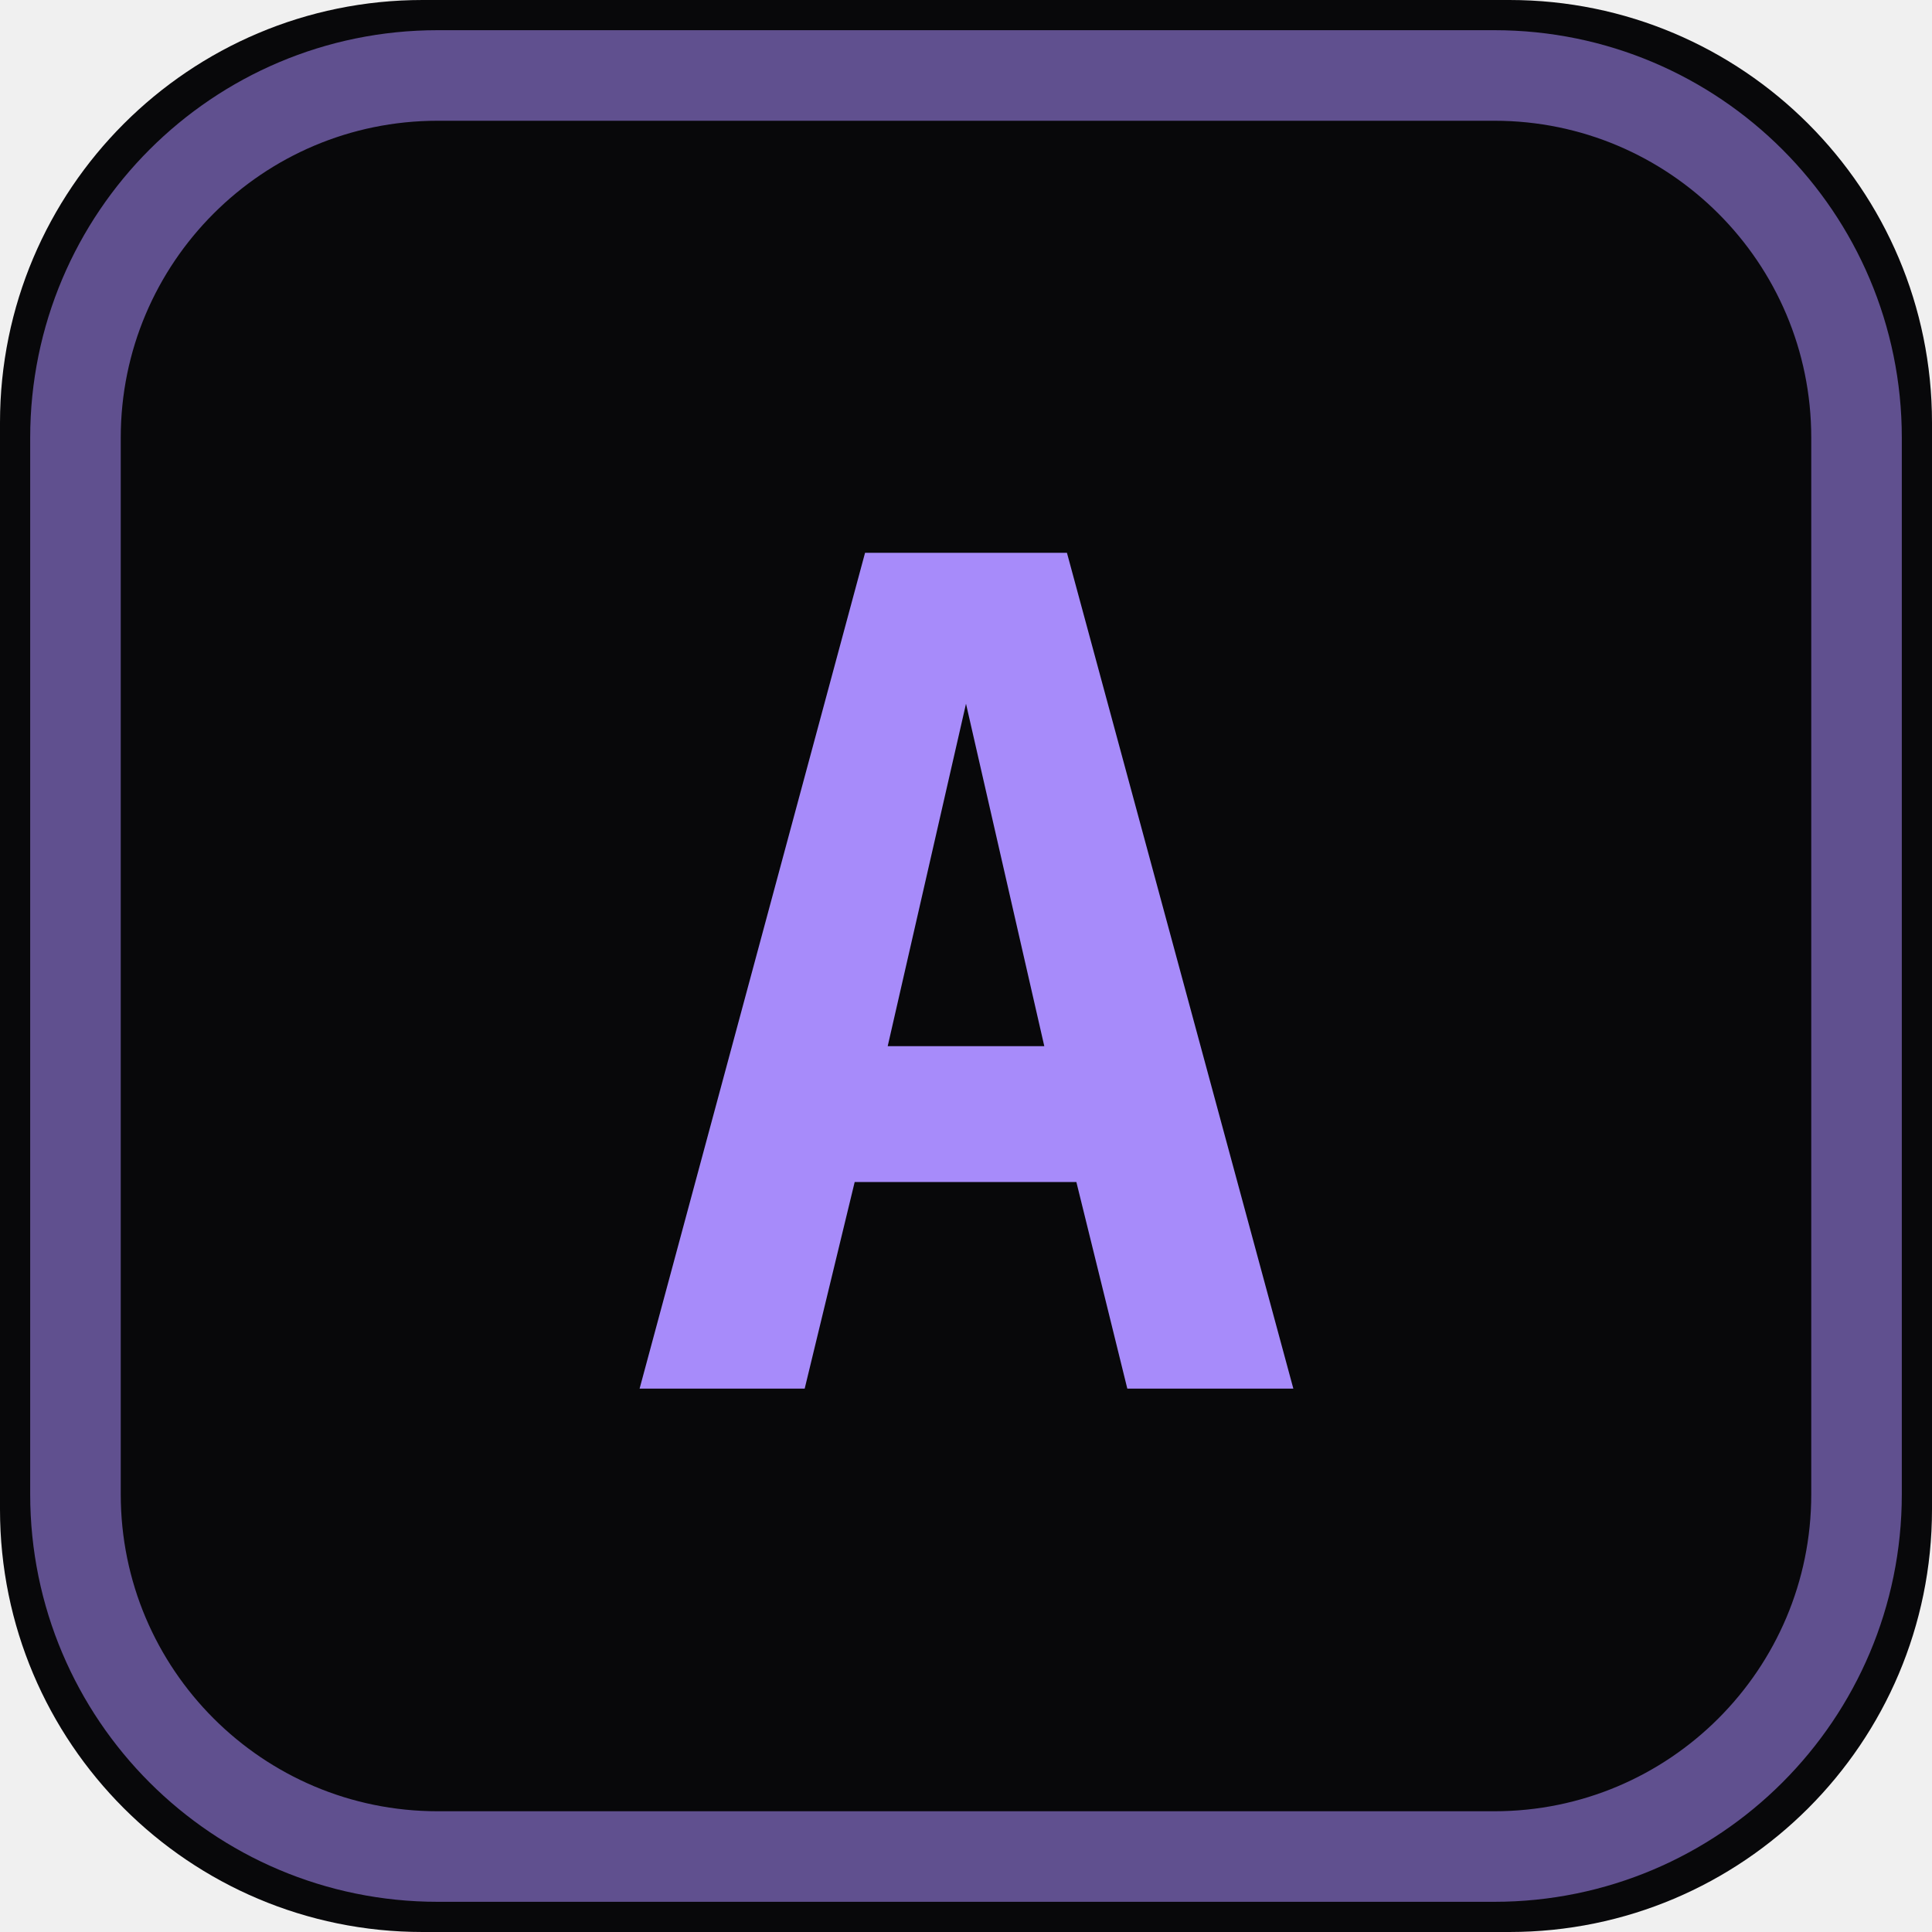
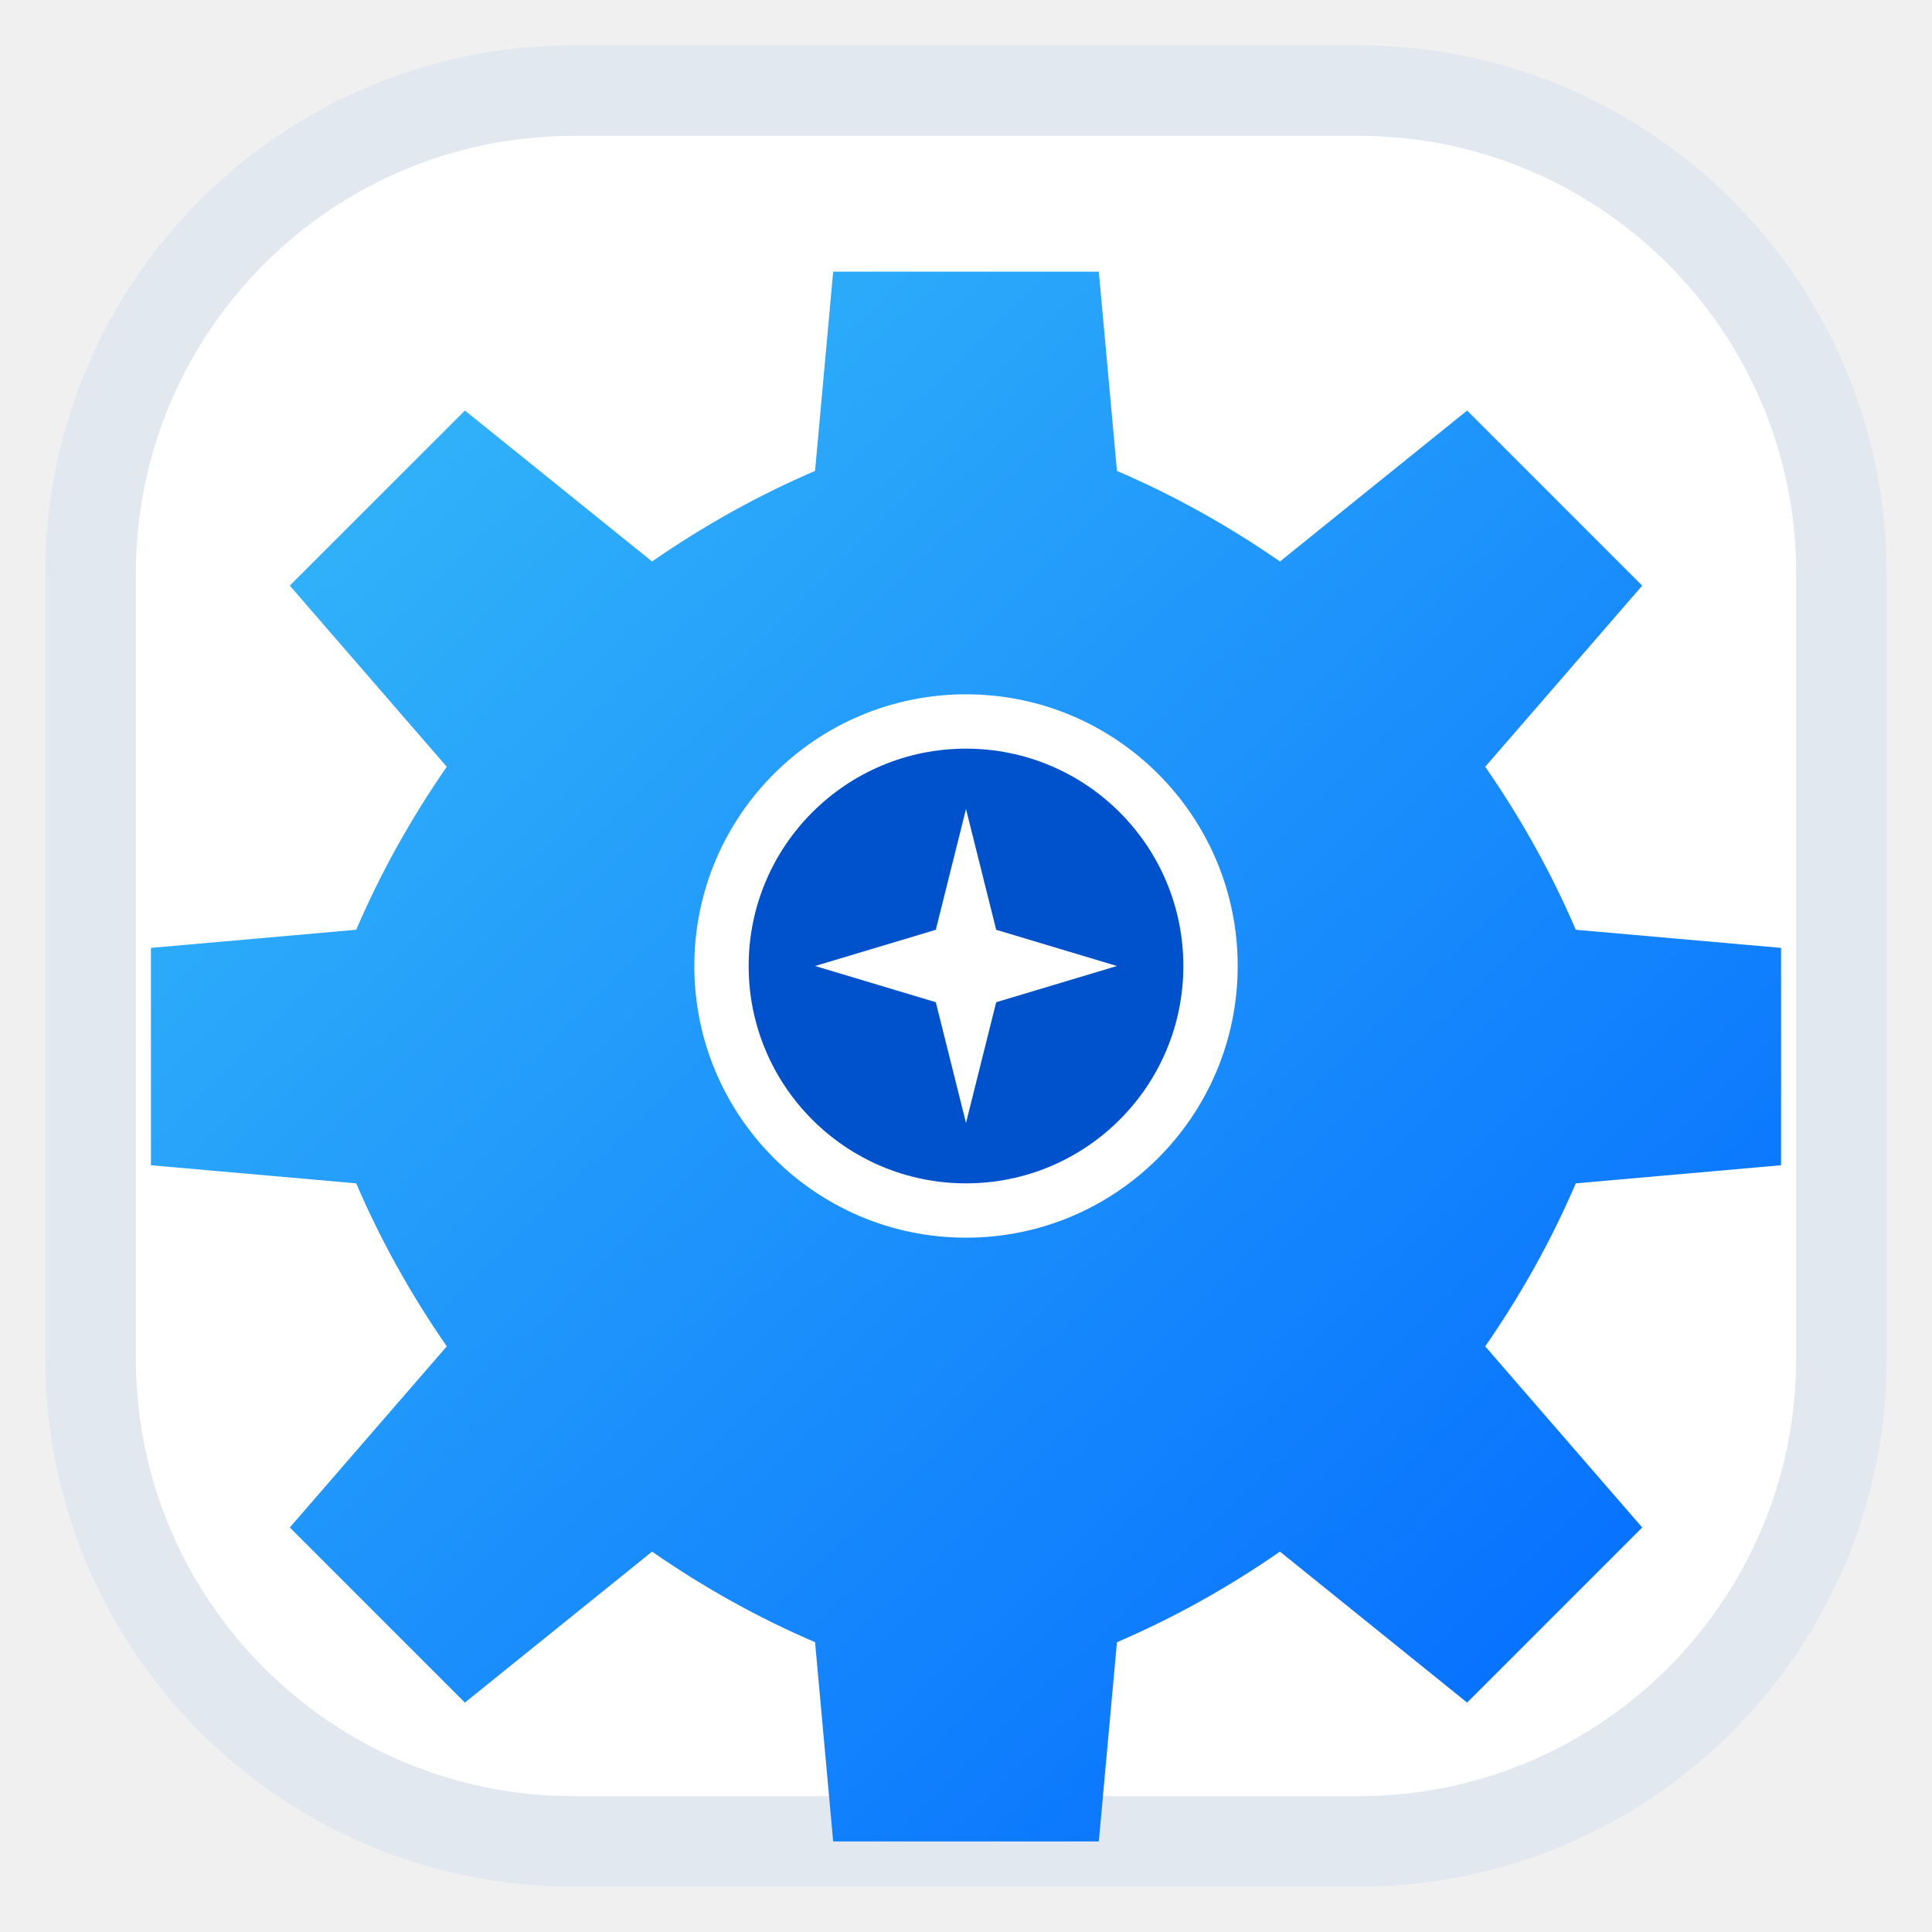
<svg xmlns="http://www.w3.org/2000/svg" viewBox="0 0 32 32" width="32" height="32">
-   <rect width="32" height="32" rx="7" fill="#08080a" />
-   <rect x="1.25" y="1.25" width="29.5" height="29.5" rx="6" fill="none" stroke="#a78bfa" stroke-opacity=".55" stroke-width="1.5" />
-   <text x="16" y="23" font-family="ui-monospace, SFMono-Regular, Menlo, Consolas, monospace" font-size="19" font-weight="700" fill="#a78bfa" text-anchor="middle">A</text>
+   <defs>
+     <linearGradient id="gearGrad" x1="0%" y1="0%" x2="100%" y2="100%">
+       <stop offset="0%" stop-color="#38BDF8" />
+       <stop offset="100%" stop-color="#0066FF" />
+     </linearGradient>
+   </defs>
+   <style>
+     .tile-bg { fill: #FFFFFF; stroke: #E2E8F0; }
+     .gear-symbol { fill: url(#gearGrad); }
+     .center-bore { fill: #0052CC; }
+     .sparkle-icon { fill: #FFFFFF; }
+     
+     @media (prefers-color-scheme: dark) {
+       .tile-bg { fill: #121214; stroke: #27272A; }
+       .center-bore { fill: #0B3280; }
+       .sparkle-icon { fill: #38BDF8; }
+     }
+   </style>
+   <rect class="tile-bg" x="1.5" y="1.5" width="29" height="29" rx="8" stroke-width="1.5" />
+   <path class="gear-symbol" fill-rule="evenodd" clip-rule="evenodd" d="     M 13.8,4.5 L 18.2,4.5 L 18.5,7.8 Q 19.9,8.4 21.2,9.3 L 24.3,6.8 L 27.2,9.7 L 24.6,12.7 Q 25.5,14 26.1,15.4 L 29.5,15.7 L 29.5,19.3 L 26.1,19.6 Q 25.5,21 24.6,22.3 L 27.2,25.3 L 24.3,28.2 L 21.2,25.7 Q 19.9,26.6 18.5,27.2 L 18.2,30.5 L 13.8,30.5 L 13.5,27.2 Q 12.1,26.6 10.8,25.7 L 7.7,28.2 L 4.8,25.3 L 7.4,22.3 Q 6.5,21 5.9,19.6 L 2.5,19.3 L 2.5,15.7 L 5.9,15.4 Q 6.5,14 7.4,12.7 L 4.8,9.7 L 7.7,6.8 L 10.8,9.3 Q 12.1,8.4 13.5,7.8 Z     M 16,11.5 A 4.5,4.5 0 1,0 16,20.5 A 4.5,4.5 0 1,0 16,11.5 Z   " />
+   <circle class="center-bore" cx="16" cy="16" r="3.6" />
+   <path class="sparkle-icon" d="M 16,13.4 L 16.5,15.4 L 18.5,16 L 16.5,16.6 L 16,18.6 L 15.5,16.6 L 13.5,16 L 15.5,15.4 Z" />
</svg>
